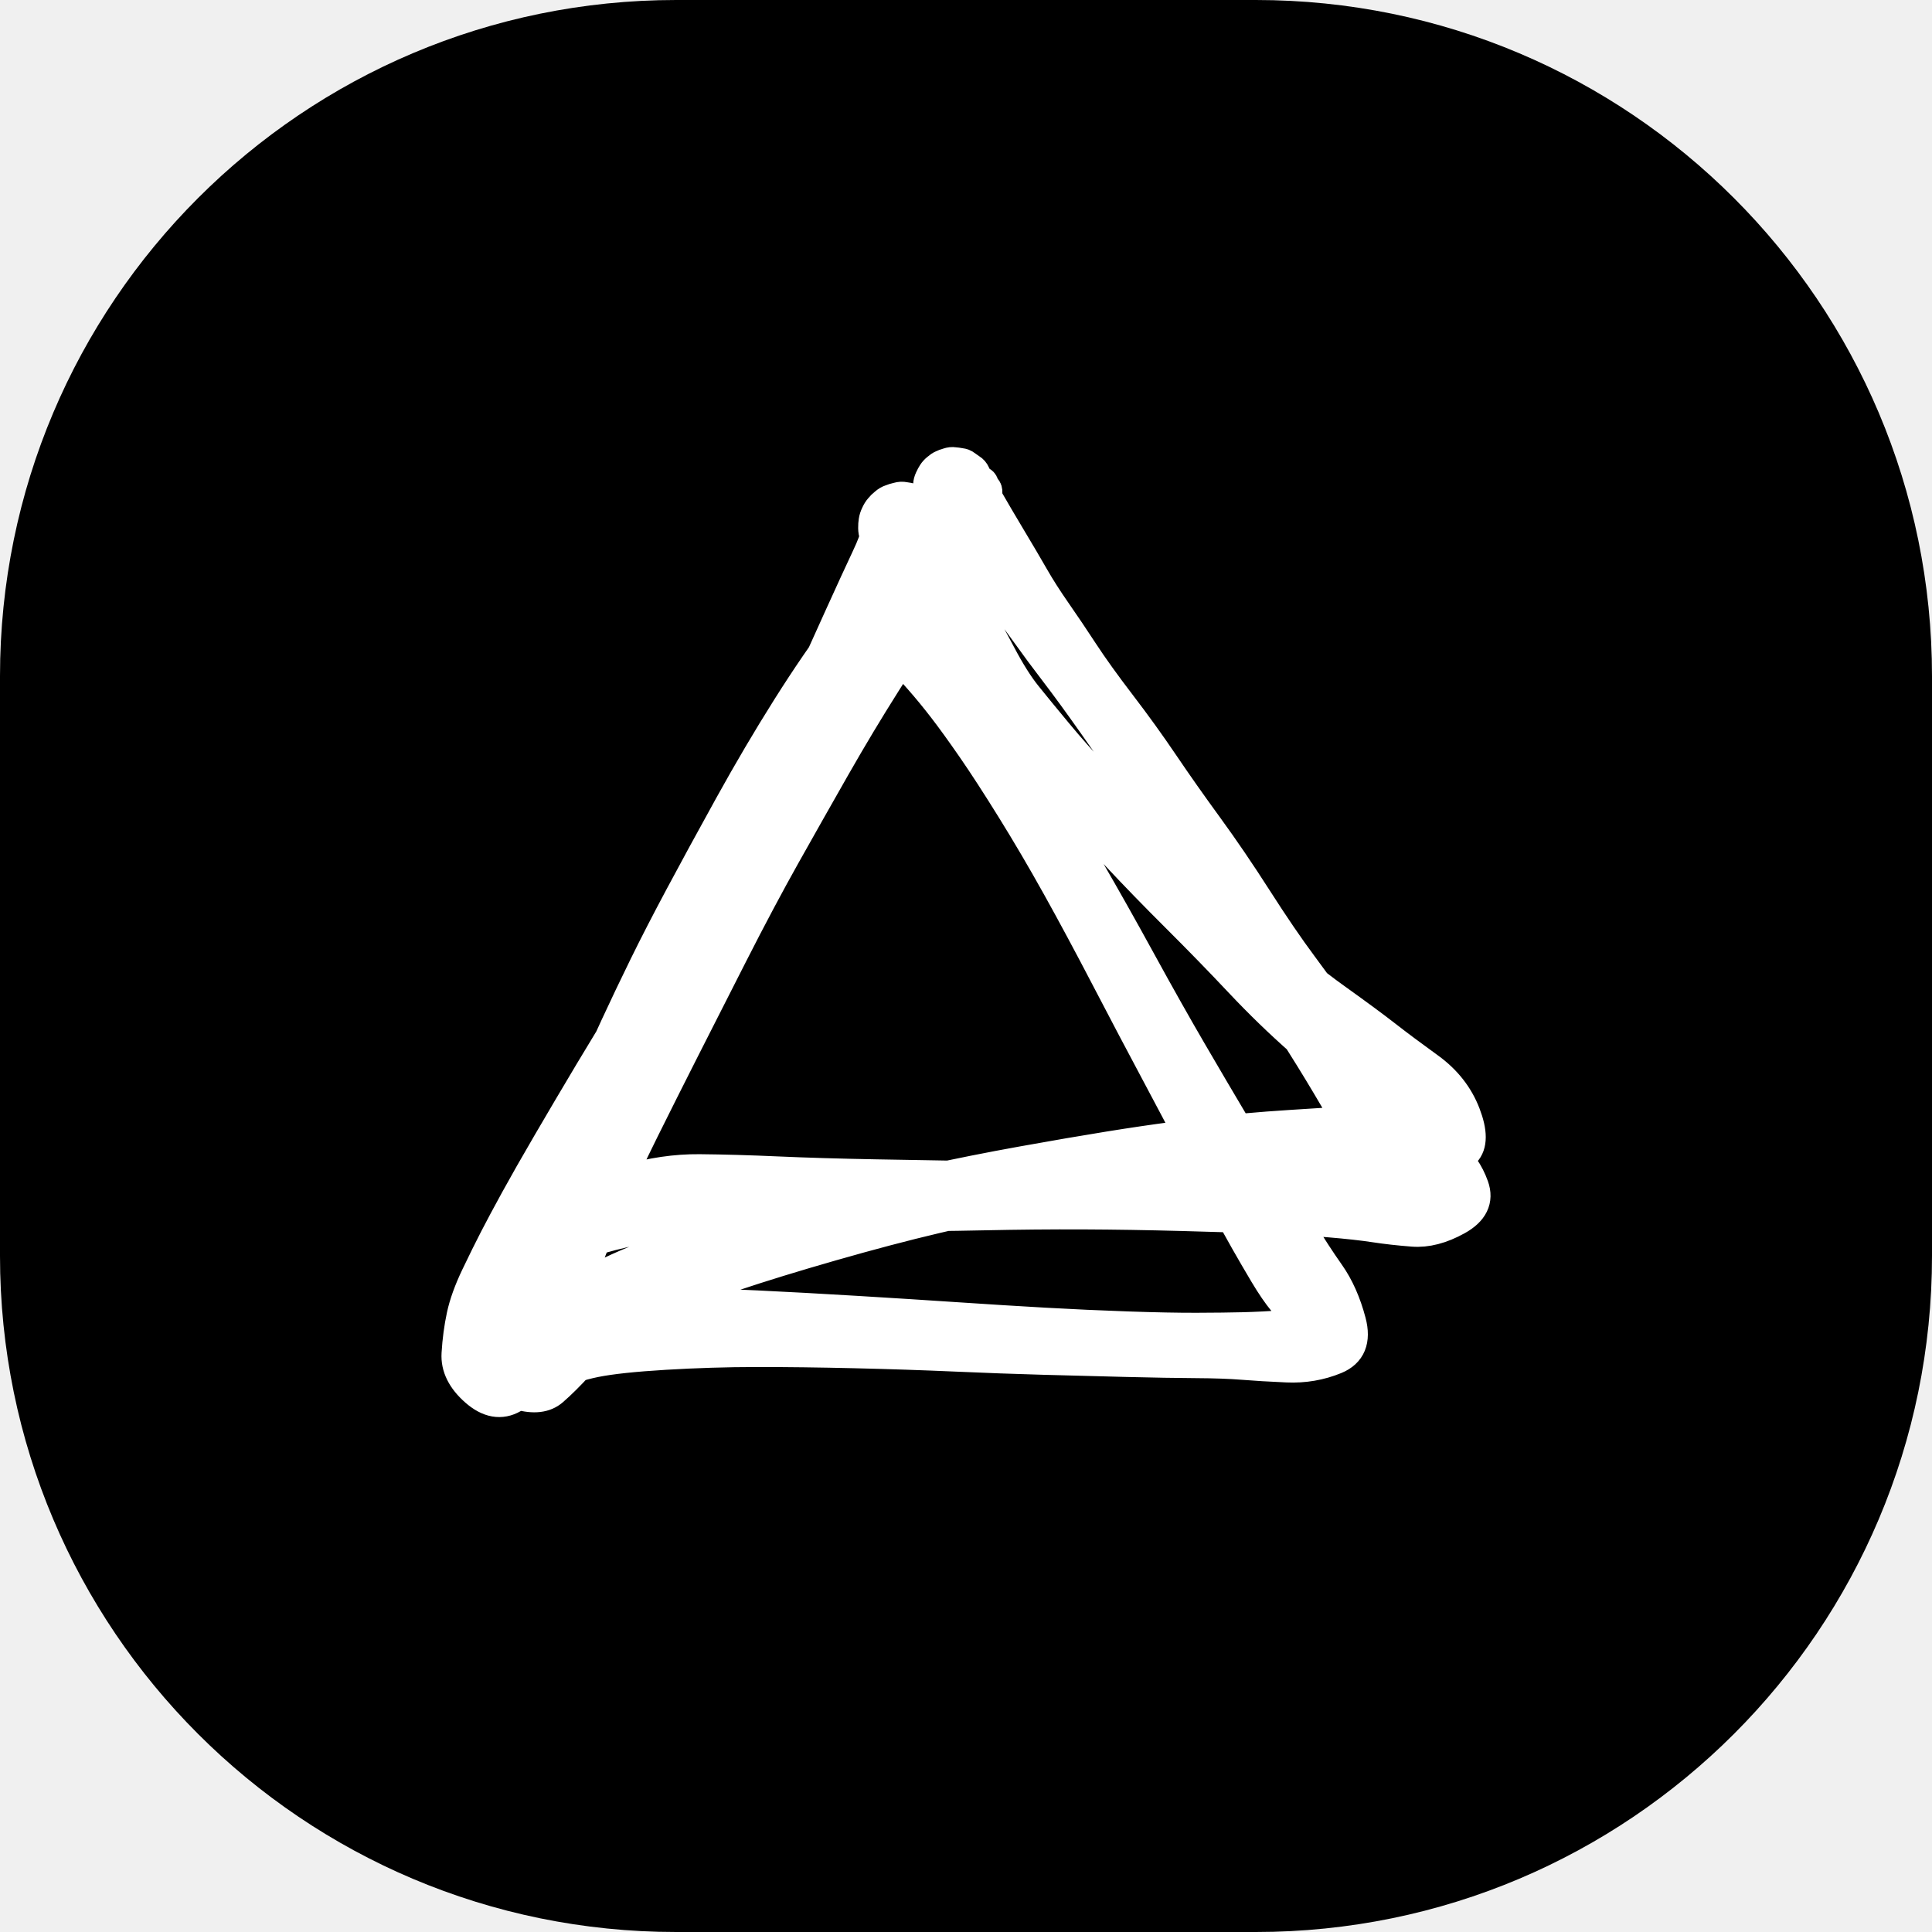
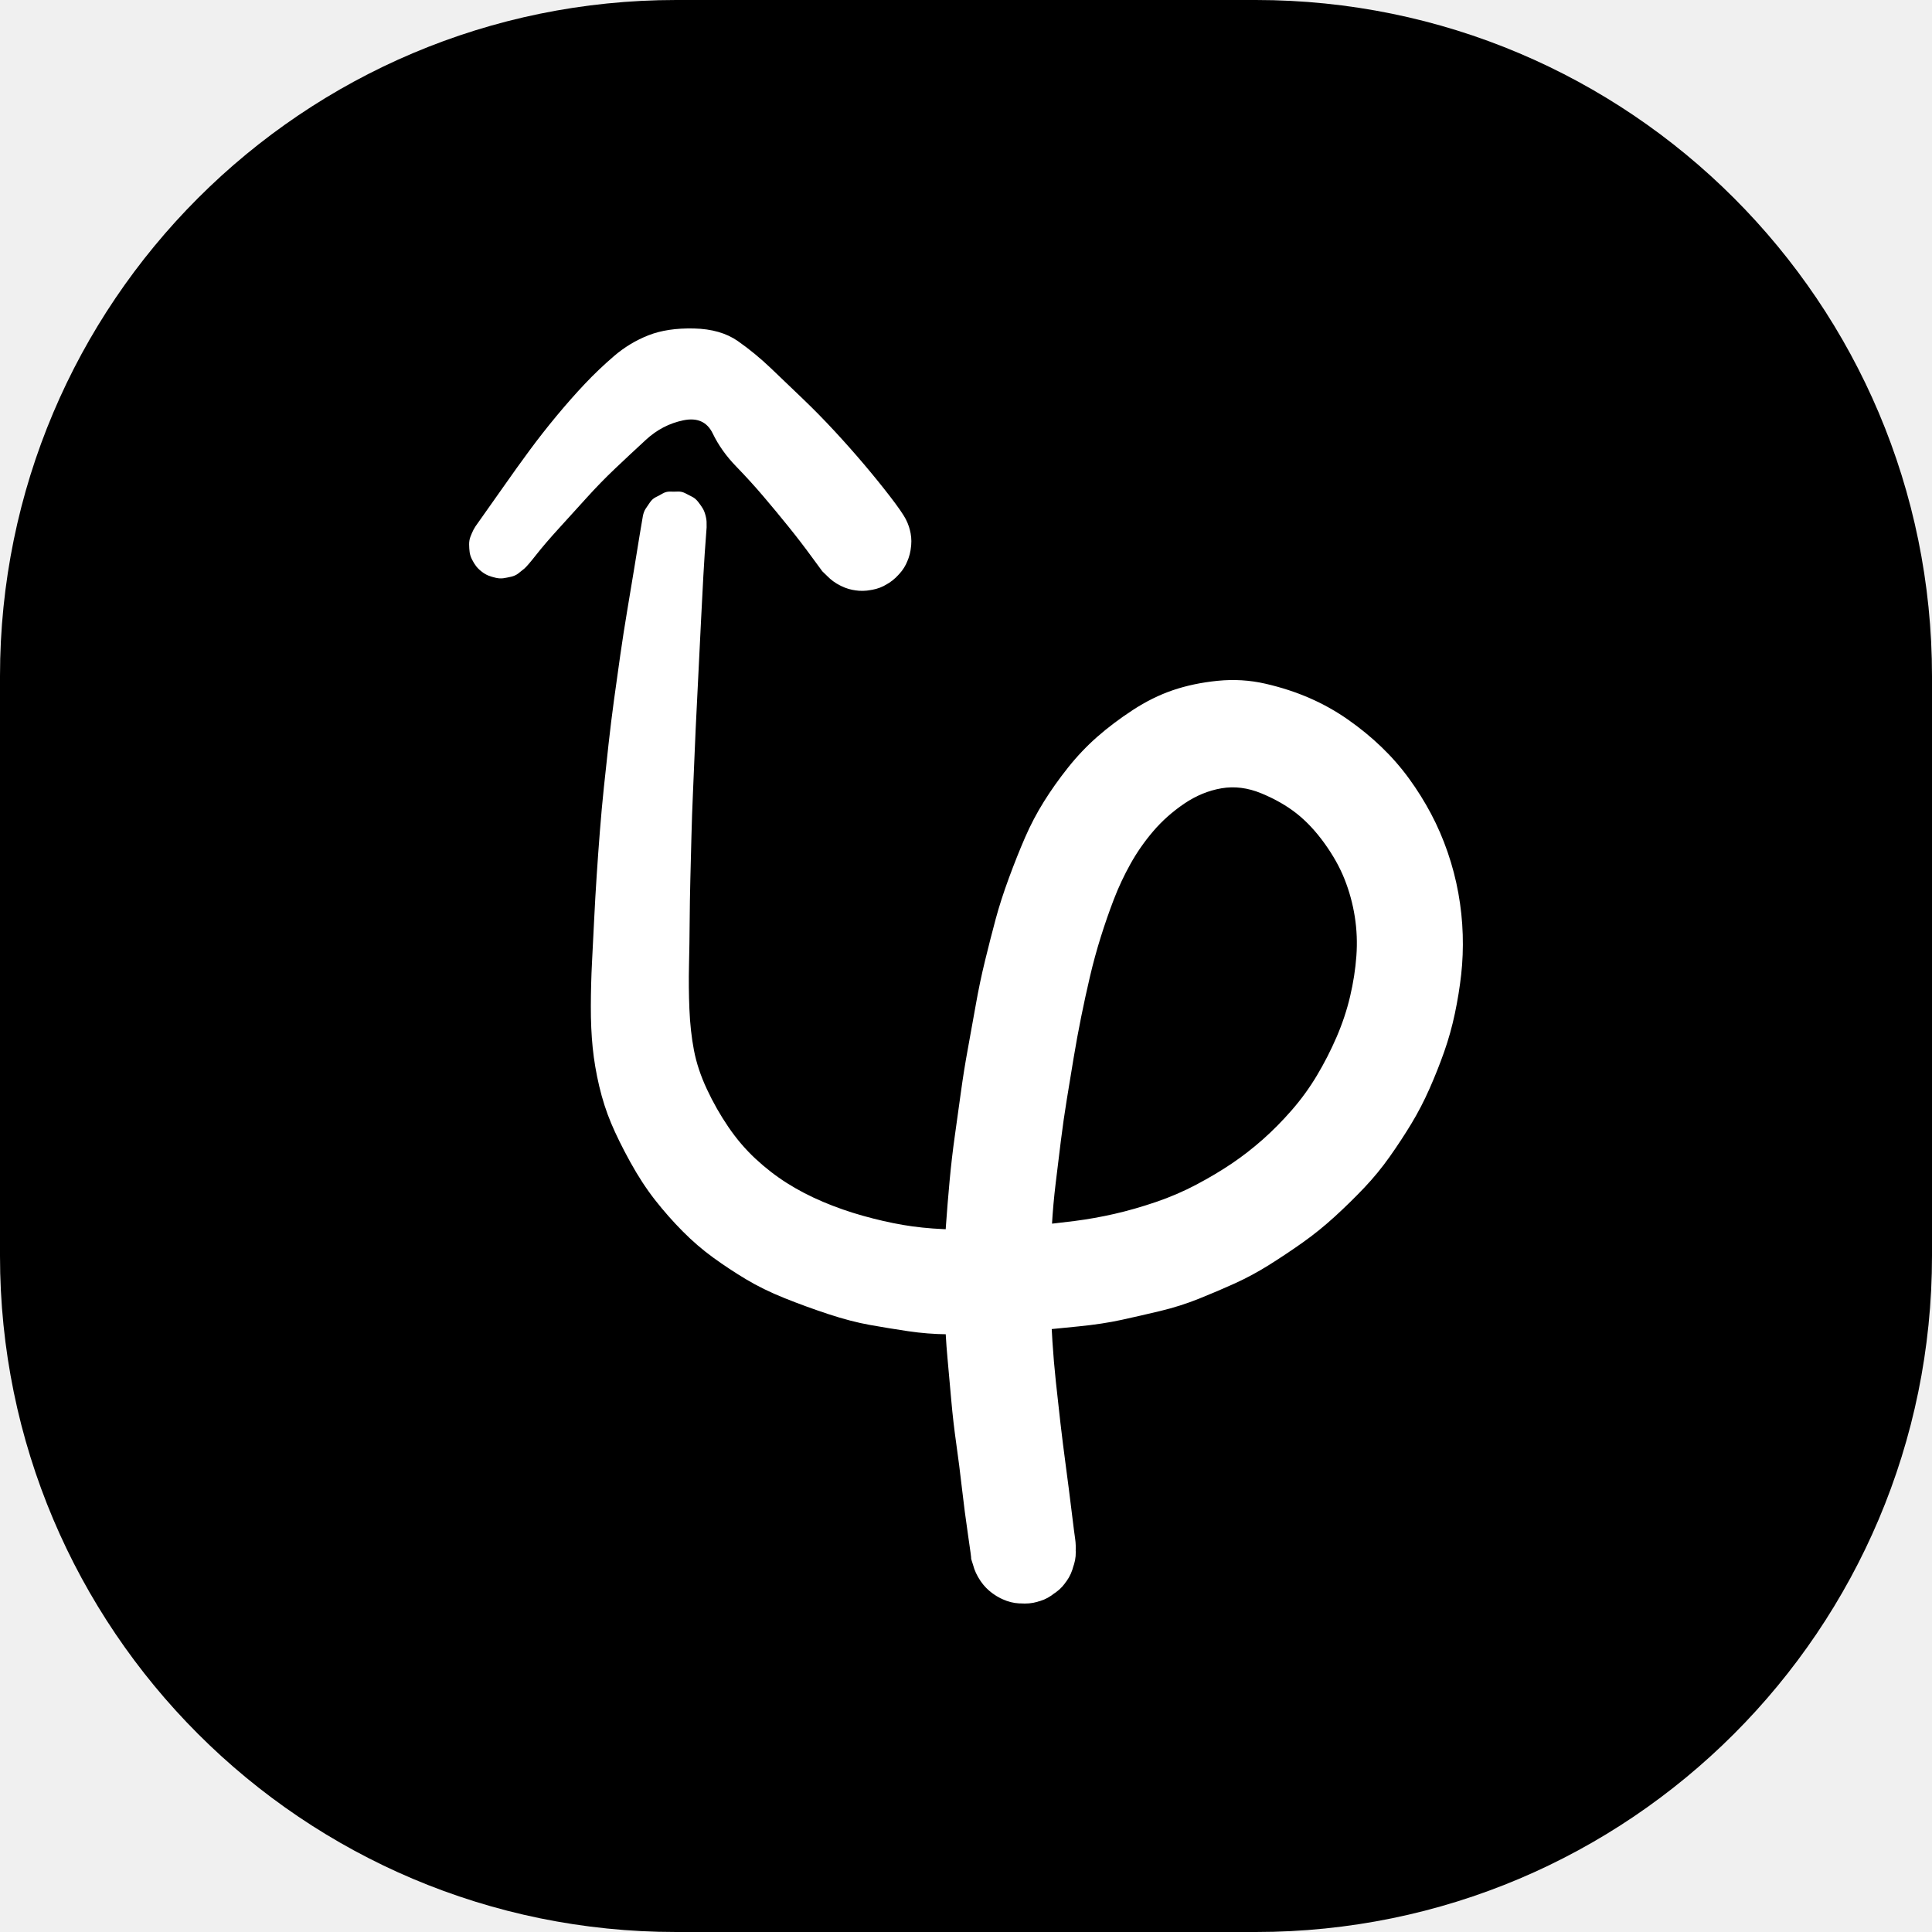
<svg xmlns="http://www.w3.org/2000/svg" width="1000" height="1000" viewBox="0 0 1000 1000">
-   <style>.m{stroke:#ffffff;stroke-linejoin:round}@media (max-width:56px){.m{stroke-width:0.99px;vector-effect:non-scaling-stroke}}@media (max-width:40px){.m{stroke-width:0.84px;vector-effect:non-scaling-stroke}}@media (max-width:24px){.m{stroke-width:0.65px;vector-effect:non-scaling-stroke}}</style>
+   <style>.m{stroke:#ffffff;stroke-width:0;stroke-linejoin:round;vector-effect:non-scaling-stroke}@media (max-width:56px){.m{stroke-width:0.25px}}@media (max-width:40px){.m{stroke-width:0.35px}}@media (max-width:24px){.m{stroke-width:0.4px}}</style>
  <rect width="1000" height="1000" rx="350" ry="350" fill="#000000" />
-   <path class="m" stroke="#ffffff" stroke-width="7.5" stroke-linejoin="round" fill="#ffffff" transform="translate(236.18 239.07) scale(2.0479)" d="M133.28,11.64 Q125.99,20.99 119.42,29.14 T105.43,46.76 90.9,67.27 76.46,91.29 63.96,113.82 54.9,131.11 47.61,146.14 42.48,158.53 38.87,168.3 35.18,178.6 42.91,181.44 61.45,178.73 81.17,179.29 106.16,180.03 133.37,180.5 158.45,180.81 183.58,181.61 205.21,182.58 221.1,183.51 232.79,184.18 242.19,184.02 242.46,182.66 232.14,175.17 222.19,161.47 213.62,147.34 204.81,133.3 193.98,115.95 182.03,97.34 171.31,81.4 160.79,66.26 151.34,53.31 143.91,43.29 137.66,34.82 130.85,25.51 124.31,15.41 120.84,10.29 119.57,8.88 119.21,7.34 119.22,5.75 119.62,4.22 120.37,2.82 121.44,1.64 122.75,0.76 124.24,0.21 125.82,0.04 127.39,0.25 128.87,0.83 130.16,1.74 131.2,2.94 132.04,7.77 130.49,17.33 125.02,29.13 118.34,40.56 108.63,55.9 95.78,77.31 83.24,99.48 70.02,124.33 57.7,148.59 47.49,168.94 39.77,185.54 35.01,197.24 31.19,206.77 27.34,216.32 23.59,225.63 19.18,226.25 20.2,218.14 30.08,209.56 45.16,201.84 65.61,194.86 91.96,187.83 118.73,181.56 143.14,176.7 164.8,172.98 181.56,170.51 194.56,168.92 205.08,167.94 217.57,167.11 229.66,166.33 240.17,165.24 241.62,165.29 233.6,163.46 225.68,157.18 213.38,146.54 197.95,131.6 182.01,115.22 166.8,99.56 154.83,86.38 144.81,74.67 136.63,65.23 130.72,58.03 124.45,49.09 117.74,39.06 112.27,30.7 107.84,23.13 105.63,18.49 105.32,16.71 105.44,14.91 105.99,13.19 106.94,11.65 108.23,10.38 109.79,9.46 111.52,8.93 113.32,8.84 115.1,9.18 116.74,9.94 118.15,11.06 119.26,12.5 120.41,17.39 119.57,26.72 115.43,37.15 108.92,48.98 99.71,65.23 87.65,86.2 71.6,112.4 54.85,138.71 41.62,159.28 30.79,176.82 22.9,190.84 18.49,200.51 15.08,209.99 13.26,220.47 18.61,220.07 31.23,213.48 51.36,212.51 75.87,213.15 101.13,214.53 126.52,216.14 148.77,217.52 169.66,218.47 187.11,218.81 198.85,218.67 210.01,218.12 212.92,215.84 204.22,205.35 195.22,189.48 186.68,173.21 176.59,154.07 164.38,130.9 151.83,107.52 140.32,87.91 130.31,72.48 123,62.37 117.11,55.19 109.15,46.19 103.49,39.64 102.77,37.88 102.65,35.99 103.14,34.15 104.19,32.57 105.69,31.4 107.48,30.78 109.38,30.76 111.18,31.35 112.71,32.48 113.79,34.04 114.32,35.86 114.23,37.76 113.55,39.53 112.34,40.99 110.72,41.99 108.87,42.42 106.98,42.23 105.25,41.45 103.85,40.16 102.95,38.49 102.62,36.62 102.91,34.74 103.78,33.06 105.15,31.74 106.86,30.92 108.75,30.7 110.61,31.09 112.24,32.05 112.98,32.66 117.81,39.05 125.22,49.1 130.62,57.04 137.71,67.62 148.05,83.28 160.06,102.99 173.09,126.15 185.89,148.88 196.78,167.39 206.47,182.88 214.1,194.85 220.75,205.06 226.18,217.26 222.26,226.82 209.95,228.92 198.74,228.25 186.95,227.83 169.33,227.53 148.3,226.98 126.03,226.17 100.78,225.33 75.89,225.02 52.74,225.73 35.14,227.61 24.2,231.36 14.45,236.64 4.74,234.93 0.02,225.4 1.3,215.78 4.9,205.77 9.63,196.2 14.89,186.37 23,172.12 33.56,154.23 46.28,133.39 62.22,106.91 77.07,80.6 87.66,59.19 96.66,39.28 103.51,24.38 105.63,18.49 105.32,16.71 105.44,14.91 105.99,13.19 106.94,11.65 108.23,10.38 109.79,9.46 111.52,8.93 113.32,8.84 115.1,9.18 116.74,9.94 118.15,11.06 119.26,12.5 121.93,18.46 126.56,28.12 131.61,37.45 137.69,48.63 144.16,58.91 151.97,68.44 161.96,79.72 174.08,92.21 189.86,107.18 206.23,122.3 222.19,135.46 235.04,144.94 245.91,153.05 255.1,164.73 255.08,174.56 247.37,178.13 238.35,178.91 229.74,178.84 217.8,178.31 205.63,178.03 195.49,178.21 182.87,179.33 166.41,181.9 145.09,185.96 121.14,191.29 94.98,198.19 69.87,205.91 51.75,213.34 39.68,220.59 31.24,228.12 24.48,234.84 15.86,235.88 9.95,229.66 11.92,221.04 16.99,211.91 21.91,202.62 26.37,193.56 31.61,181.83 39.32,164.93 49.16,144.36 61.05,119.69 73.64,94.33 85.32,71.43 96.99,49.04 105.73,33.01 111.95,22.1 117.54,13.04 119.57,8.88 119.21,7.34 119.22,5.75 119.62,4.22 120.37,2.82 121.44,1.64 122.75,0.76 124.24,0.21 125.82,0.04 127.39,0.25 128.87,0.83 130.16,1.74 131.2,2.94 130.99,3.02 133.77,8.12 140.44,19.48 146.07,29.05 151.67,37.81 158.58,48.07 167.99,61.17 178.84,76.22 190,92.07 202.46,110.38 213.9,127.15 223.67,140.61 233.11,153.31 242.46,165.19 251.2,174.41 257.21,183.08 253.05,191.67 241.75,194.6 232.05,193.51 220.55,192.24 204.89,191.32 183.38,190.64 158.44,190.24 133.33,190.47 106.05,190.75 81.3,191.04 62.44,191.86 46.44,193.96 33.7,197.23 23.72,195.04 20.83,185.31 25.33,174.27 30.06,164.6 34.49,155.14 40.15,142.56 47.45,127.26 56.48,109.72 68.96,86.81 83.52,62.1 97.99,40.99 111.65,22.94 121.87,10.01 126.13,5.07 127.06,4.37 128.13,3.91 129.28,3.72 130.45,3.81 131.56,4.18 132.55,4.8 133.36,5.64 133.94,6.65 134.27,7.77 134.32,8.94 134.09,10.08 133.59,11.14 Z" />
+   <path class="m" fill="#ffffff" transform="translate(242.82 170) scale(1.88045)" d="M1.77,54.45 Q6.43,47.9 9.75,43.15 T16.6,33.61 24.1,24.04 31.86,15.25 39.9,7.59 49.35,1.89 61.9,0.01 73.97,3.48 83.09,10.98 91.93,19.44 100.57,28.24 108.59,37.28 115.8,46.17 120.22,52.56 121.56,56.72 121.5,61.08 120.06,65.2 117.37,68.64 113.72,71.04 109.5,72.16 105.14,71.86 101.11,70.19 97.82,67.32 95.62,63.55 94.74,59.27 95.27,54.94 97.15,51 100.2,47.87 104.08,45.88 108.4,45.23 112.7,46 116.53,48.09 119.49,51.3 121.27,55.29 121.68,59.63 120.69,63.89 118.38,67.6 115.02,70.38 110.94,71.94 106.58,72.12 102.39,70.89 98.81,68.39 97.22,66.85 94.24,62.8 87.85,54.49 80.91,46.12 73.42,37.9 67.06,28.92 58.96,25.29 48.66,30.65 40.13,38.62 32.35,46.61 24.78,54.95 18.51,62.25 15.19,66.11 13.52,67.45 11.57,68.34 9.47,68.75 7.34,68.64 5.29,68.02 3.45,66.93 1.92,65.43 0.8,63.61 0.14,61.57 0,59.44 0.36,57.33 1.22,55.37 ZM65.37,54.75 Q64.76,62.61 64.47,68.13 T63.86,79.84 63.25,92.18 62.65,104.29 62.1,116.22 61.6,128.05 61.19,139.86 60.89,151.71 60.7,163.48 60.52,175.28 60.63,187.32 61.88,198.67 65.45,209.41 71.37,219.82 78.82,228.54 87.46,235.23 97.35,240.38 108.42,244.25 119.36,246.75 130.62,247.92 143.07,247.83 155.29,246.93 166.63,245.68 177.63,243.72 188.99,240.47 200.22,235.64 209.94,229.85 218.42,223.27 226.42,215.18 233.36,205.62 238.78,195.02 242.49,183.86 244.22,172.72 243.78,161.91 240.98,151.64 235.43,141.71 227.76,133.51 218.07,127.97 207.07,126.58 196.82,130.81 188.32,138.37 182.02,147.41 177.45,157.17 173.86,167.51 170.89,178.38 168.46,189.53 166.37,200.91 164.51,212.22 162.87,223.66 161.44,235.35 160.42,246.76 159.96,257.57 160.02,268.18 160.56,278.92 161.5,289.92 162.75,301.21 164.24,313.11 165.83,325.53 166.82,333.26 166.93,337.1 166.04,341.66 163.73,345.69 160.26,348.77 155.98,350.58 151.35,350.93 146.85,349.79 142.95,347.27 140.06,343.63 138.49,339.26 138.39,334.62 139.77,330.19 142.5,326.44 146.29,323.75 150.73,322.41 155.38,322.56 159.72,324.19 163.33,327.12 165.81,331.04 166.9,335.55 166.5,340.18 164.64,344.43 161.52,347.87 157.47,350.13 152.9,350.98 148.3,350.33 144.16,348.24 140.89,344.94 138.85,340.77 138.18,338.52 137.33,332.14 135.66,319.35 134.09,307.02 132.72,295.13 131.65,283.2 130.97,271.25 130.82,259.29 131.23,247.15 132.25,234.64 133.7,222.16 135.38,210.09 137.27,198.31 139.44,186.27 142.03,173.92 144.93,162.58 148.59,151.23 153.05,140.05 158.19,130.27 164.83,120.9 172.89,112.41 182.65,105.05 193.67,99.59 206.01,96.99 219.19,97.79 231.26,101.71 241.9,107.66 251.14,115.23 258.74,123.94 264.77,133.59 269.34,144.16 272.29,155.46 273.49,166.85 273.07,177.81 271.33,188.56 268.39,199.09 264.35,209.26 259.36,218.88 253.4,227.97 246.36,236.55 238.26,244.48 229.46,251.59 220.26,257.73 210.8,262.84 200.88,267.07 190.32,270.43 179.64,272.88 167.83,274.68 155.29,275.93 143.12,276.72 131.58,276.86 120.84,276.01 110.27,274.28 98.89,271.31 86.82,266.91 76.25,261.74 67.19,255.76 58.81,248.55 51.21,239.94 44.35,229.44 39.08,218.74 35.81,208.58 34.01,197.96 33.5,186.51 33.82,174.48 34.42,162.59 35.11,150.59 35.99,138.41 37.09,126.32 38.39,114.29 39.88,102.23 41.59,90.02 43.51,77.67 45.45,66 46.98,56.61 47.82,51.66 48.57,49.65 49.77,47.88 51.37,46.45 53.26,45.44 55.34,44.91 57.48,44.9 59.57,45.4 61.47,46.38 63.08,47.79 64.31,49.55 65.09,51.55 65.36,53.67 Z" />
</svg>
